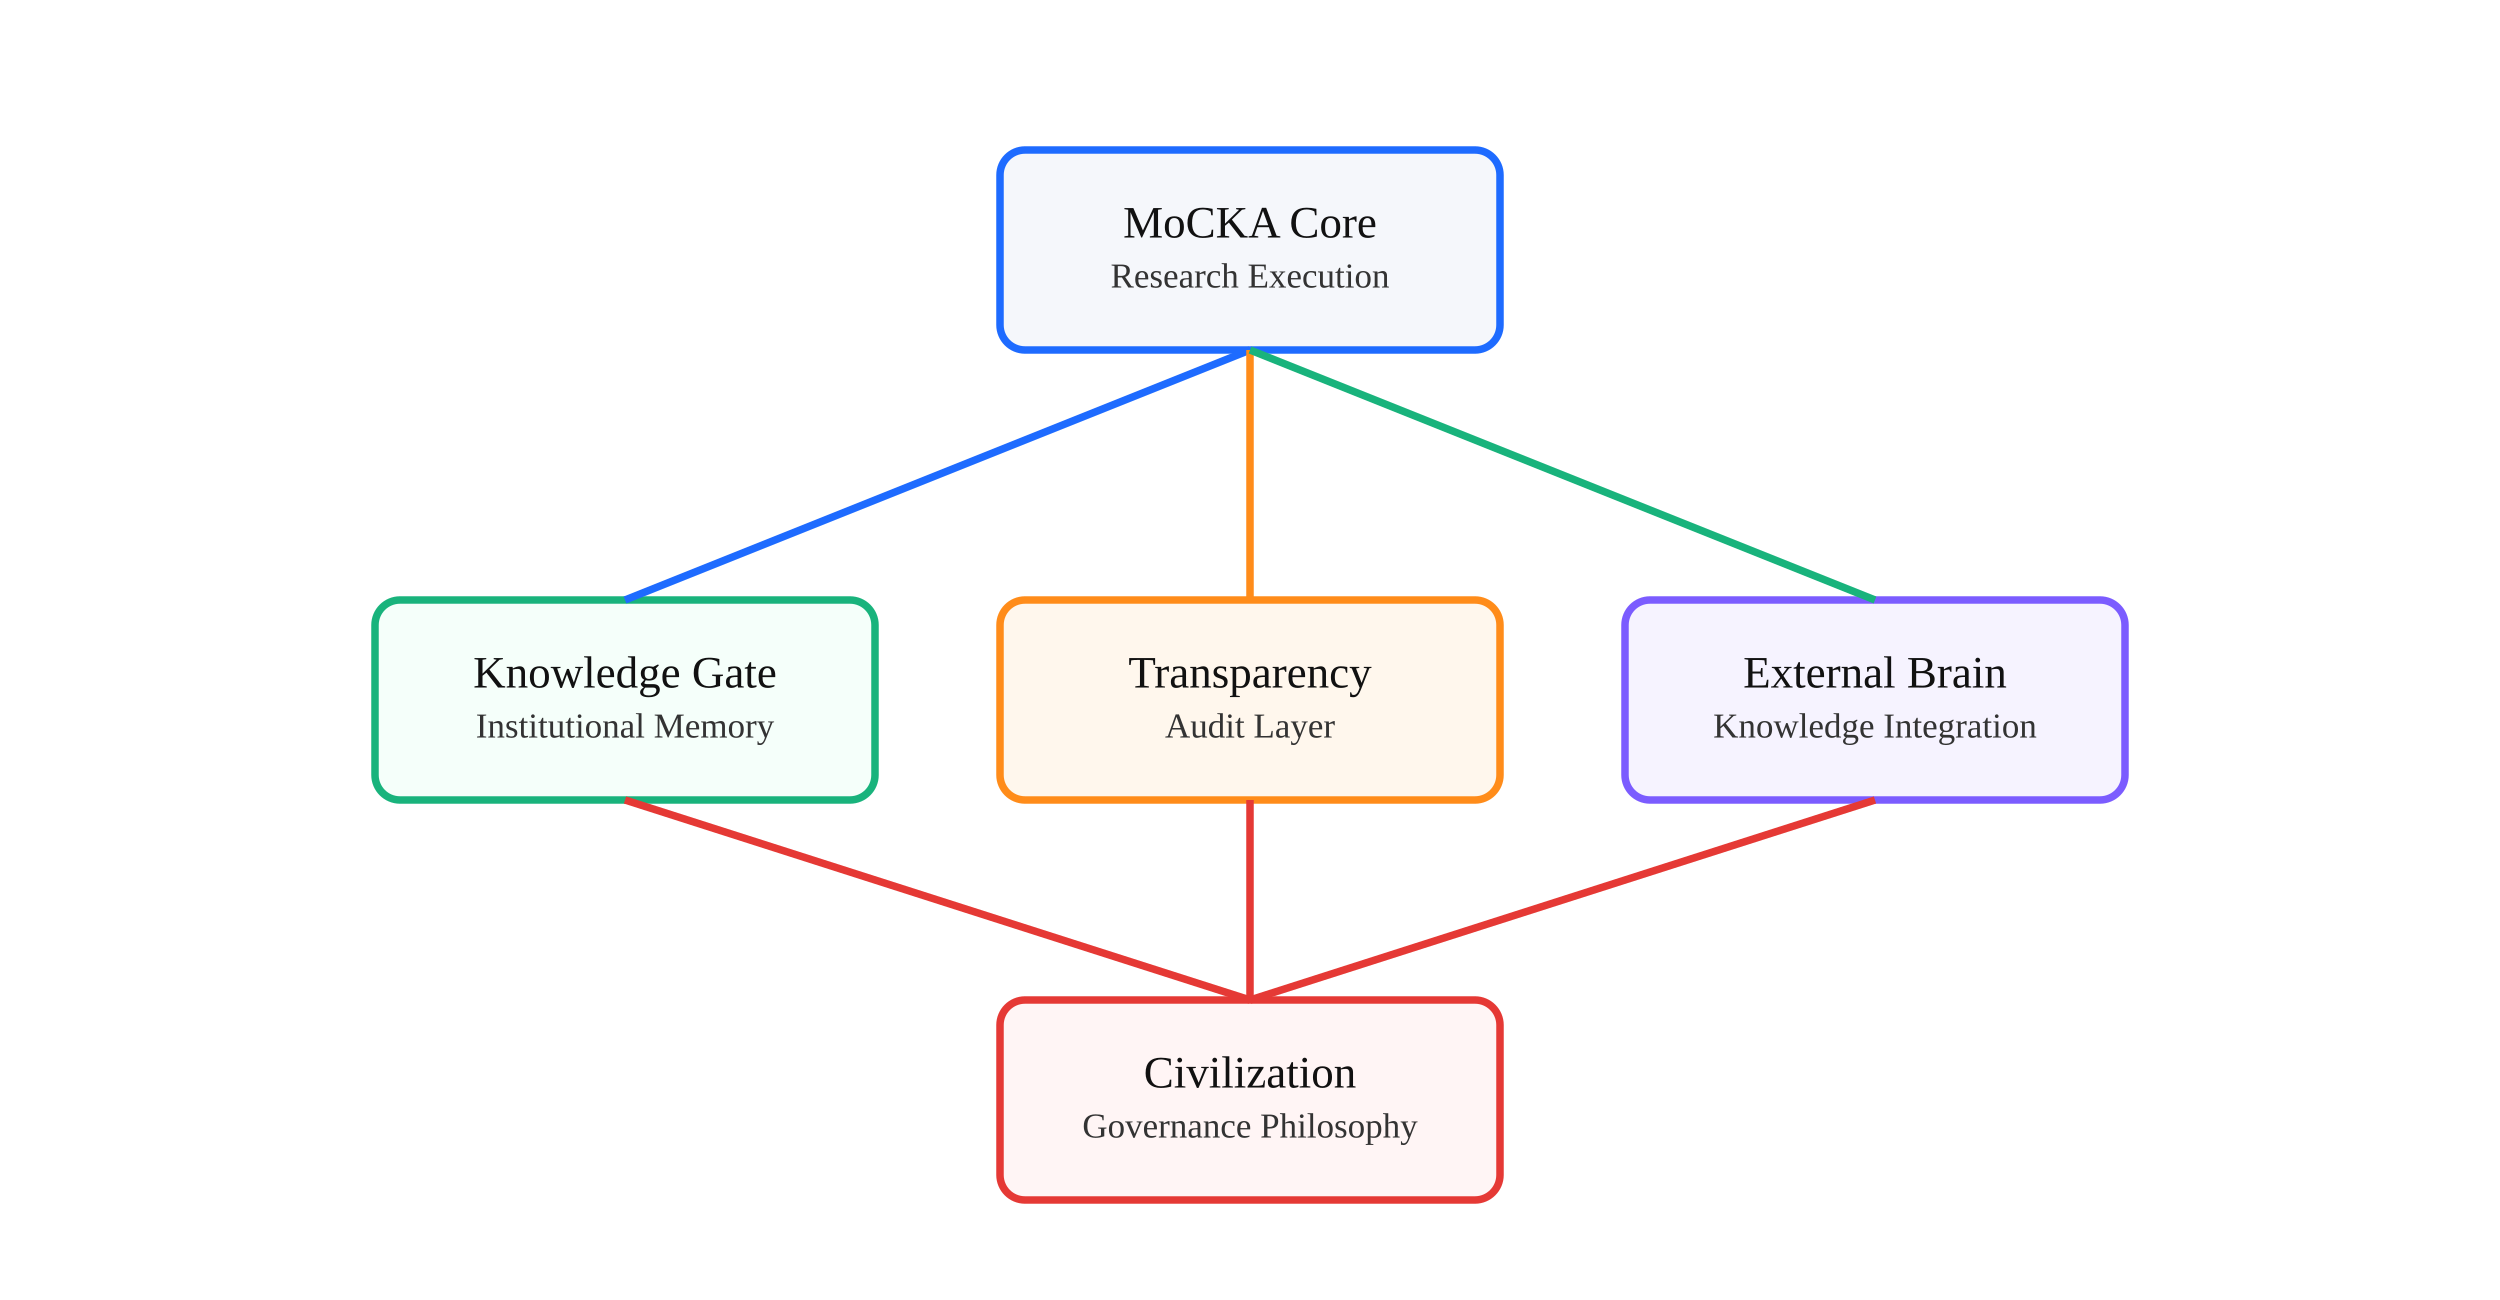
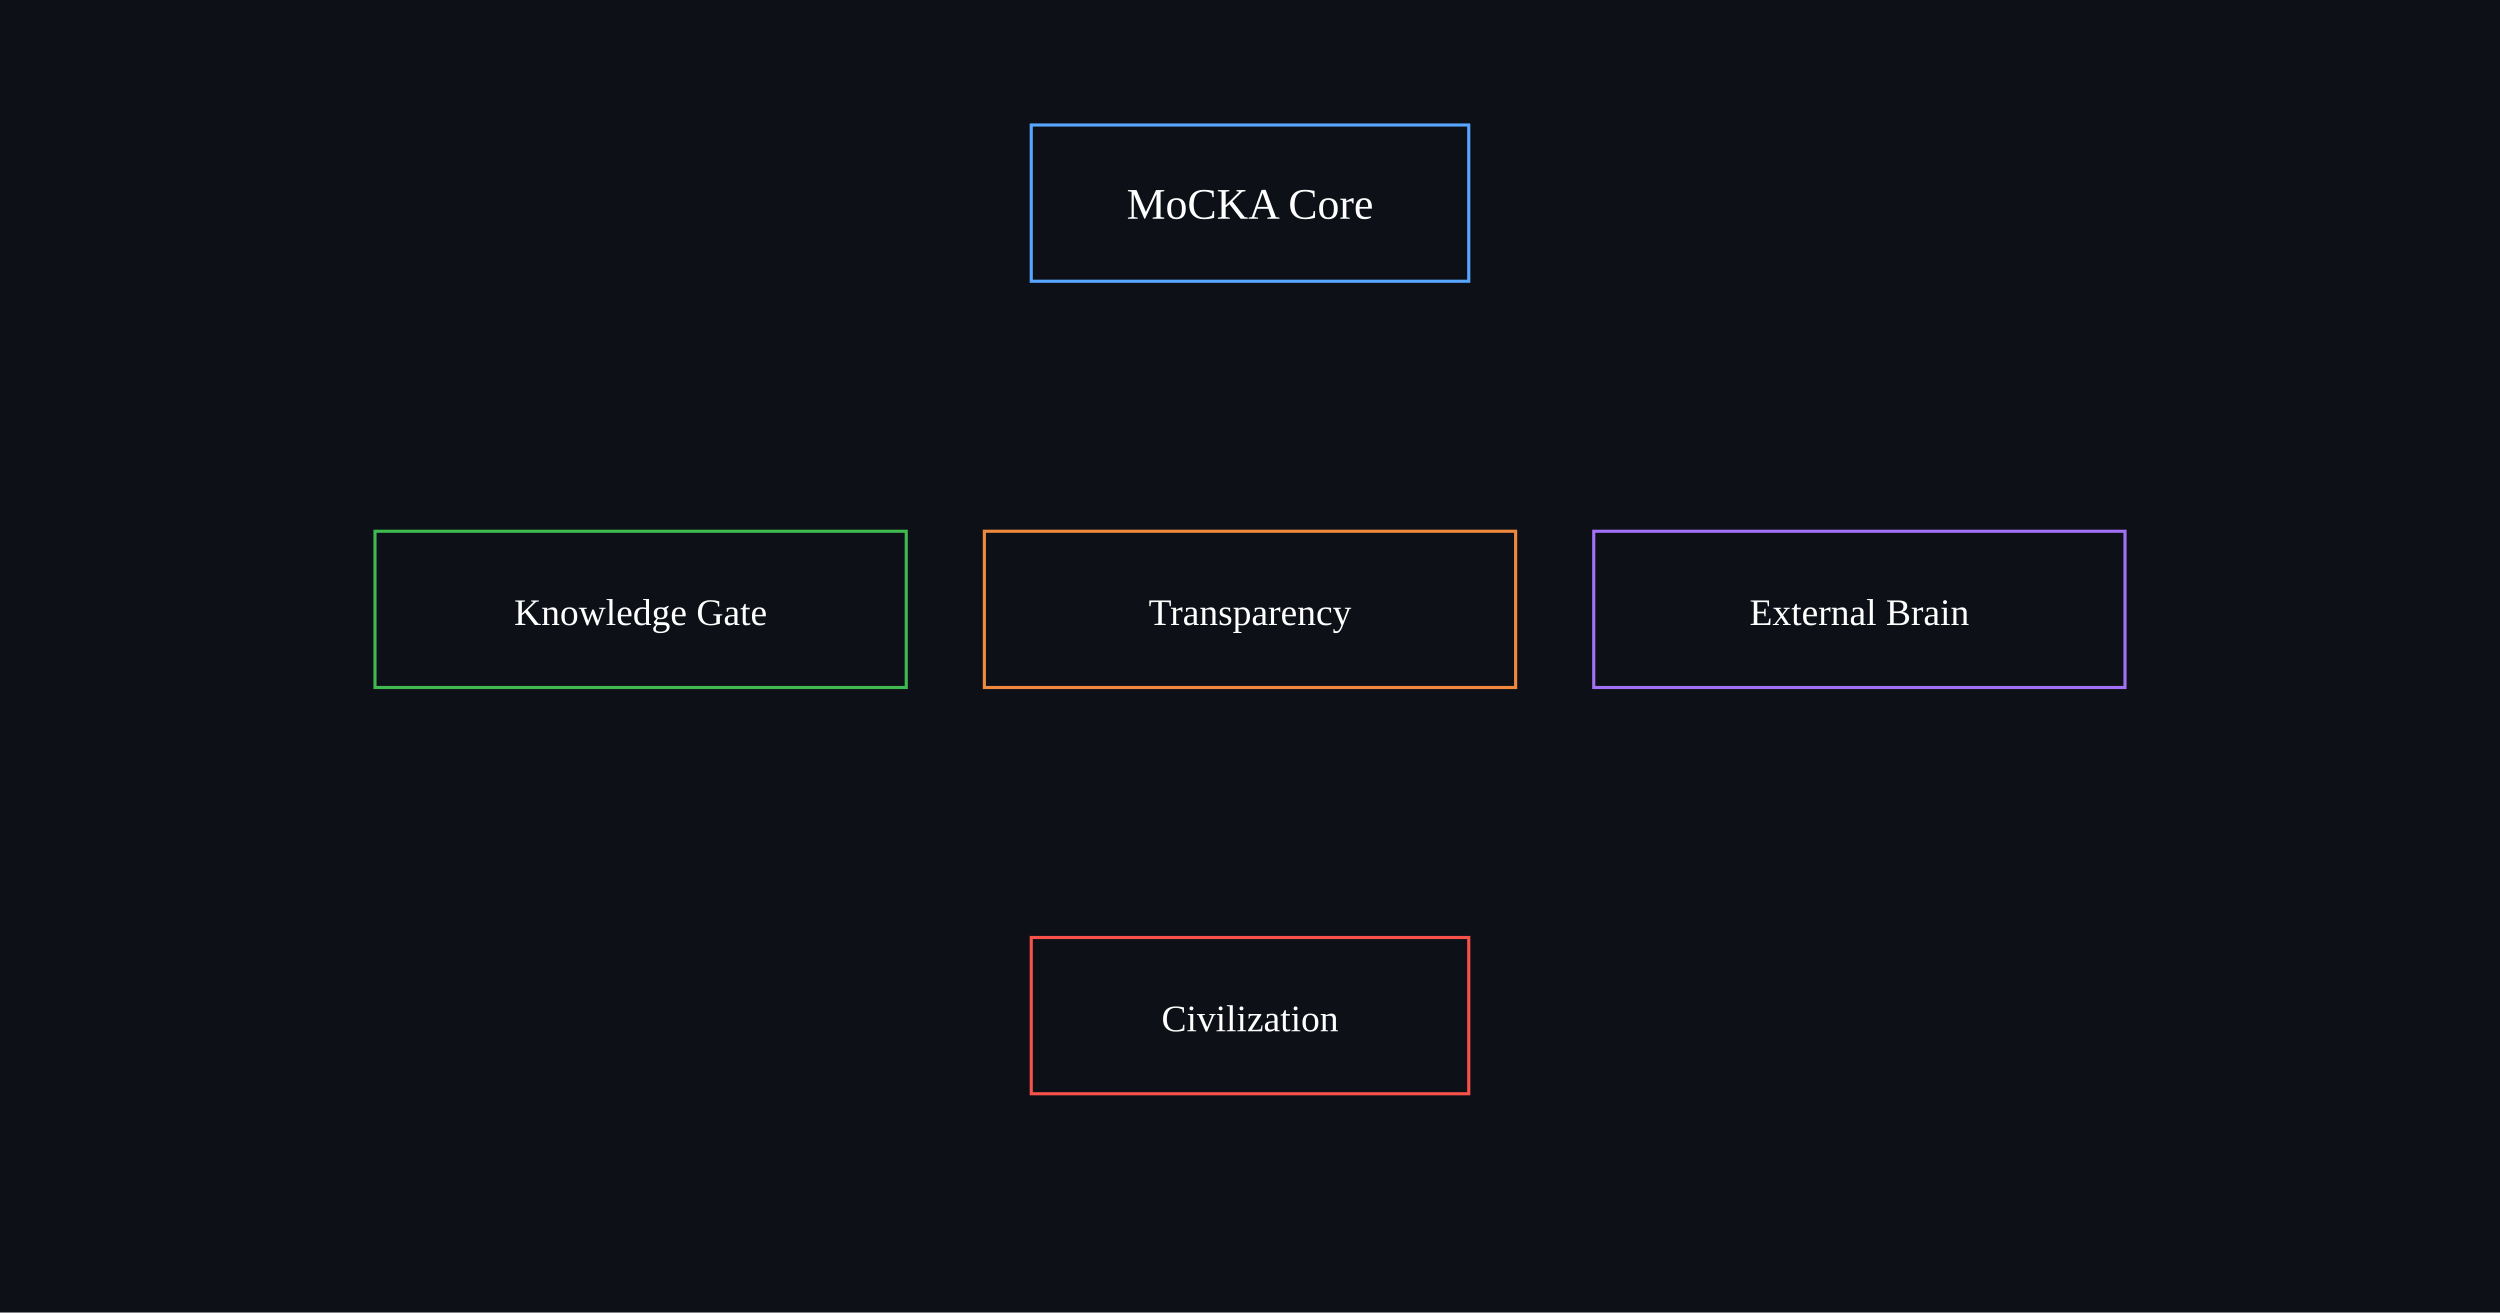
- <svg xmlns="http://www.w3.org/2000/svg" width="1000" height="520">
-   <rect width="1000" height="520" fill="#ffffff" />
-   <rect x="400" y="60" width="200" height="80" fill="#f5f7fb" stroke="#1e6bff" stroke-width="3" rx="10" />
-   <text x="500" y="95" text-anchor="middle" font-size="18" fill="#111">MoCKA Core</text>
-   <text x="500" y="115" text-anchor="middle" font-size="14" fill="#333">Research Execution</text>
-   <rect x="150" y="240" width="200" height="80" fill="#f5fffa" stroke="#19b37c" stroke-width="3" rx="10" />
-   <text x="250" y="275" text-anchor="middle" font-size="18" fill="#111">Knowledge Gate</text>
-   <text x="250" y="295" text-anchor="middle" font-size="14" fill="#333">Institutional Memory</text>
-   <rect x="400" y="240" width="200" height="80" fill="#fff7ed" stroke="#ff8c1a" stroke-width="3" rx="10" />
-   <text x="500" y="275" text-anchor="middle" font-size="18" fill="#111">Transparency</text>
-   <text x="500" y="295" text-anchor="middle" font-size="14" fill="#333">Audit Layer</text>
-   <rect x="650" y="240" width="200" height="80" fill="#f6f3ff" stroke="#7b5cff" stroke-width="3" rx="10" />
-   <text x="750" y="275" text-anchor="middle" font-size="18" fill="#111">External Brain</text>
-   <text x="750" y="295" text-anchor="middle" font-size="14" fill="#333">Knowledge Integration</text>
-   <rect x="400" y="400" width="200" height="80" fill="#fff5f5" stroke="#e53935" stroke-width="3" rx="10" />
-   <text x="500" y="435" text-anchor="middle" font-size="18" fill="#111">Civilization</text>
-   <text x="500" y="455" text-anchor="middle" font-size="14" fill="#333">Governance Philosophy</text>
-   <line x1="500" y1="140" x2="250" y2="240" stroke="#1e6bff" stroke-width="3" />
-   <line x1="500" y1="140" x2="500" y2="240" stroke="#ff8c1a" stroke-width="3" />
-   <line x1="500" y1="140" x2="750" y2="240" stroke="#19b37c" stroke-width="3" />
-   <line x1="250" y1="320" x2="500" y2="400" stroke="#e53935" stroke-width="3" />
-   <line x1="500" y1="320" x2="500" y2="400" stroke="#e53935" stroke-width="3" />
-   <line x1="750" y1="320" x2="500" y2="400" stroke="#e53935" stroke-width="3" />
+ <svg xmlns="http://www.w3.org/2000/svg" width="800" height="420">
+   <rect width="100%" height="100%" fill="#0d1117" />
+   <rect x="330" y="40" width="140" height="50" fill="none" stroke="#58a6ff" />
+   <text x="400" y="70" fill="white" font-size="14" text-anchor="middle">MoCKA Core</text>
+   <rect x="120" y="170" width="170" height="50" fill="none" stroke="#3fb950" />
+   <text x="205" y="200" fill="white" font-size="12" text-anchor="middle">Knowledge Gate</text>
+   <rect x="315" y="170" width="170" height="50" fill="none" stroke="#f0883e" />
+   <text x="400" y="200" fill="white" font-size="12" text-anchor="middle">Transparency</text>
+   <rect x="510" y="170" width="170" height="50" fill="none" stroke="#a371f7" />
+   <text x="595" y="200" fill="white" font-size="12" text-anchor="middle">External Brain</text>
+   <rect x="330" y="300" width="140" height="50" fill="none" stroke="#f85149" />
+   <text x="400" y="330" fill="white" font-size="12" text-anchor="middle">Civilization</text>
</svg>
